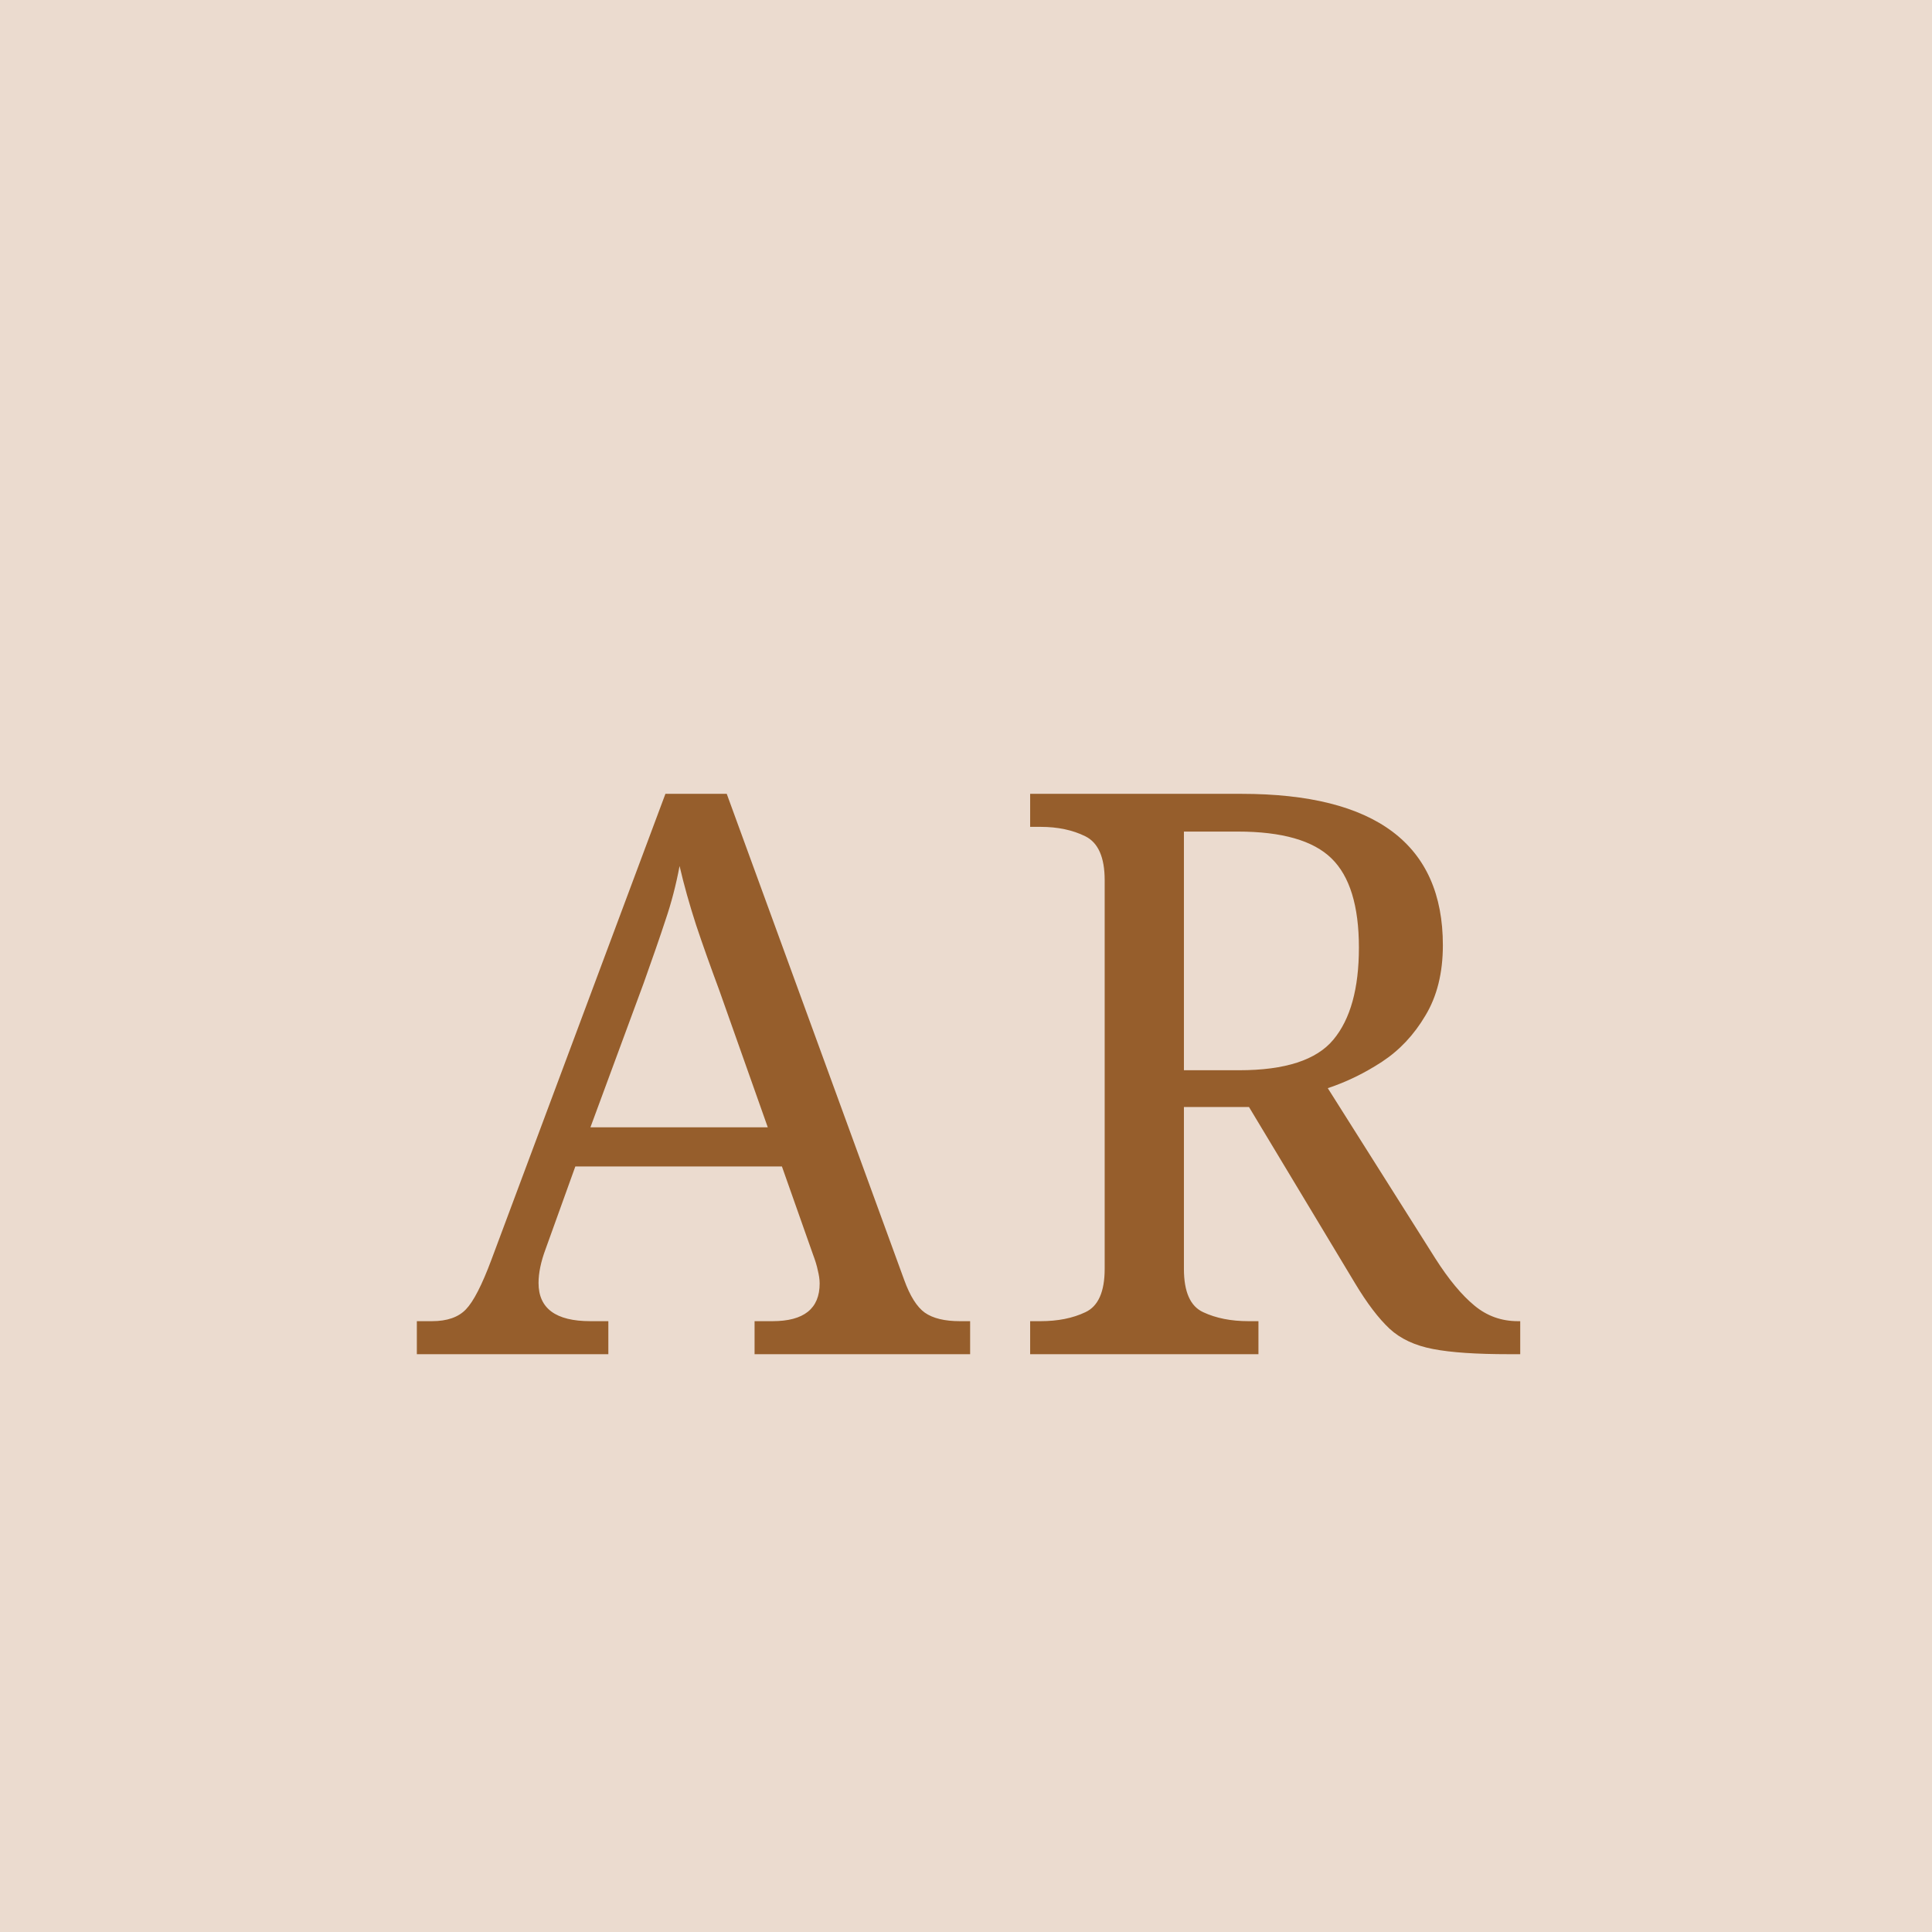
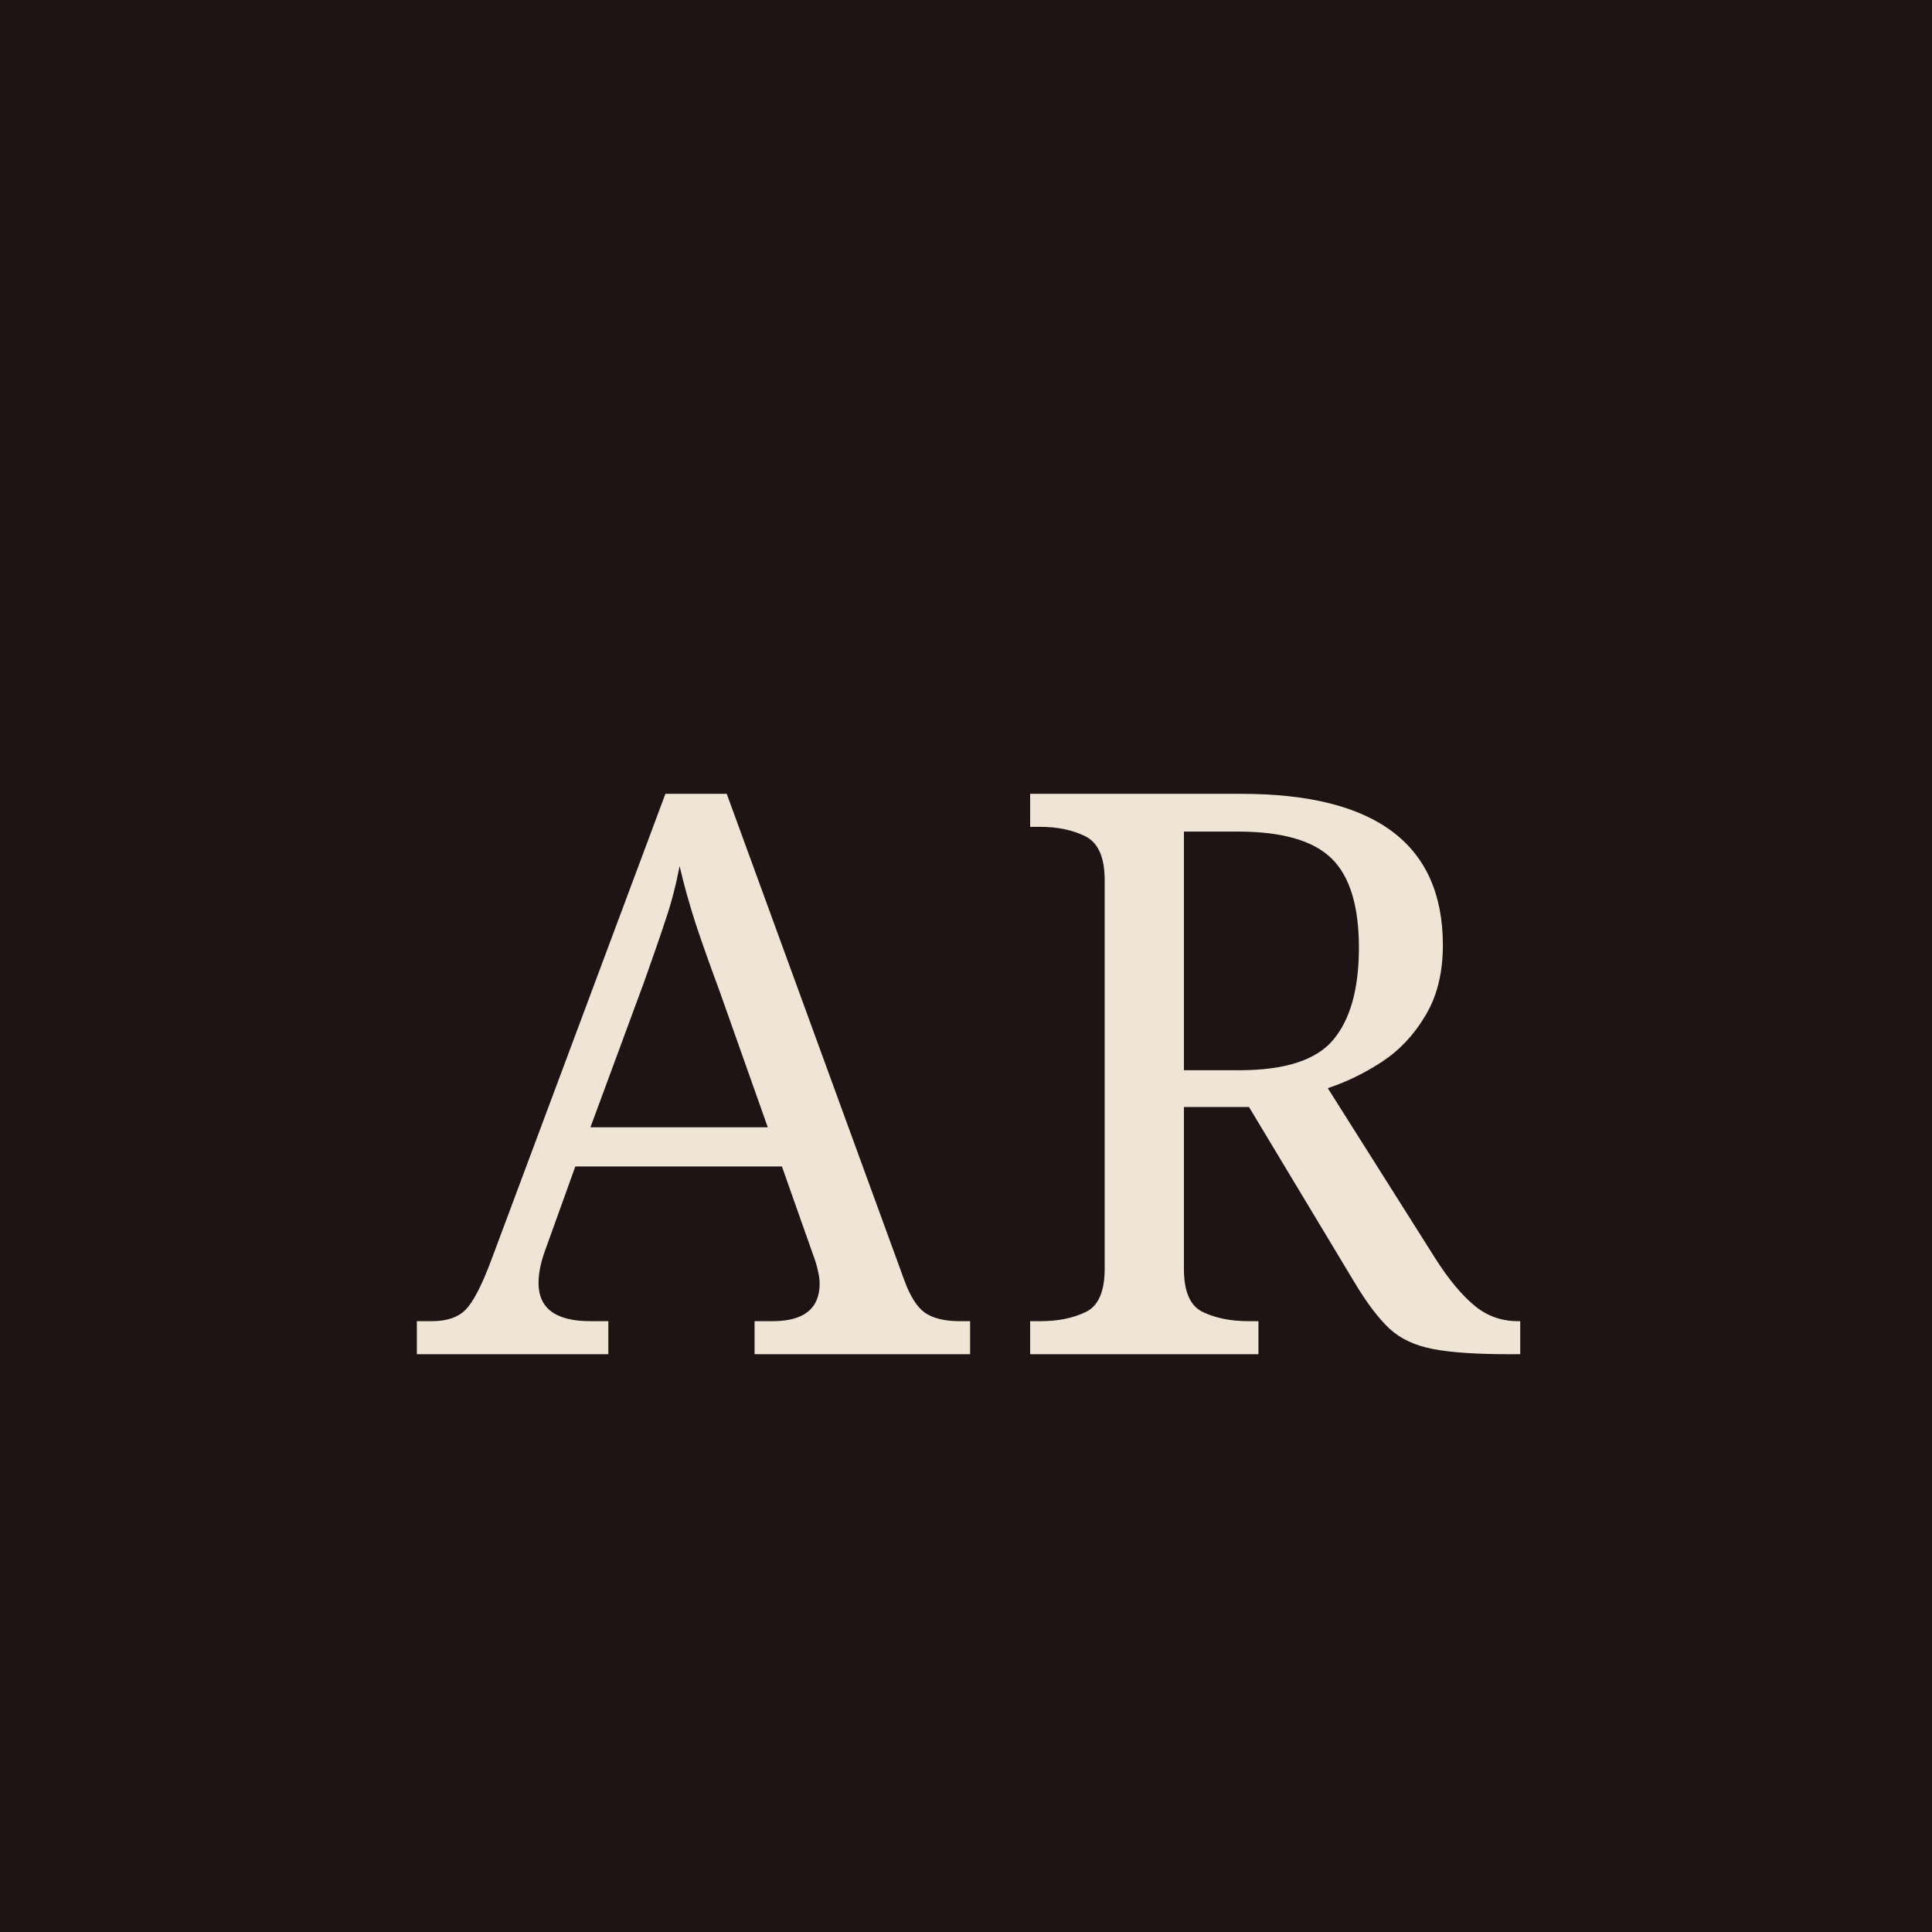
<svg xmlns="http://www.w3.org/2000/svg" viewBox="0 0 64 64" width="64" height="64">
-   <rect width="64" height="64" fill="#EBDBCF" />
-   <text x="50%" y="56%" text-anchor="middle" dominant-baseline="middle" font-family="Georgia, serif" font-size="26" letter-spacing="1" fill="#965E2C">AR</text>
+   <rect width="64" height="64" fill="#1f1414" />
+   <text x="50%" y="56%" text-anchor="middle" dominant-baseline="middle" font-family="Georgia, serif" font-size="26" letter-spacing="1" fill="#EFE5D6">AR</text>
</svg>
